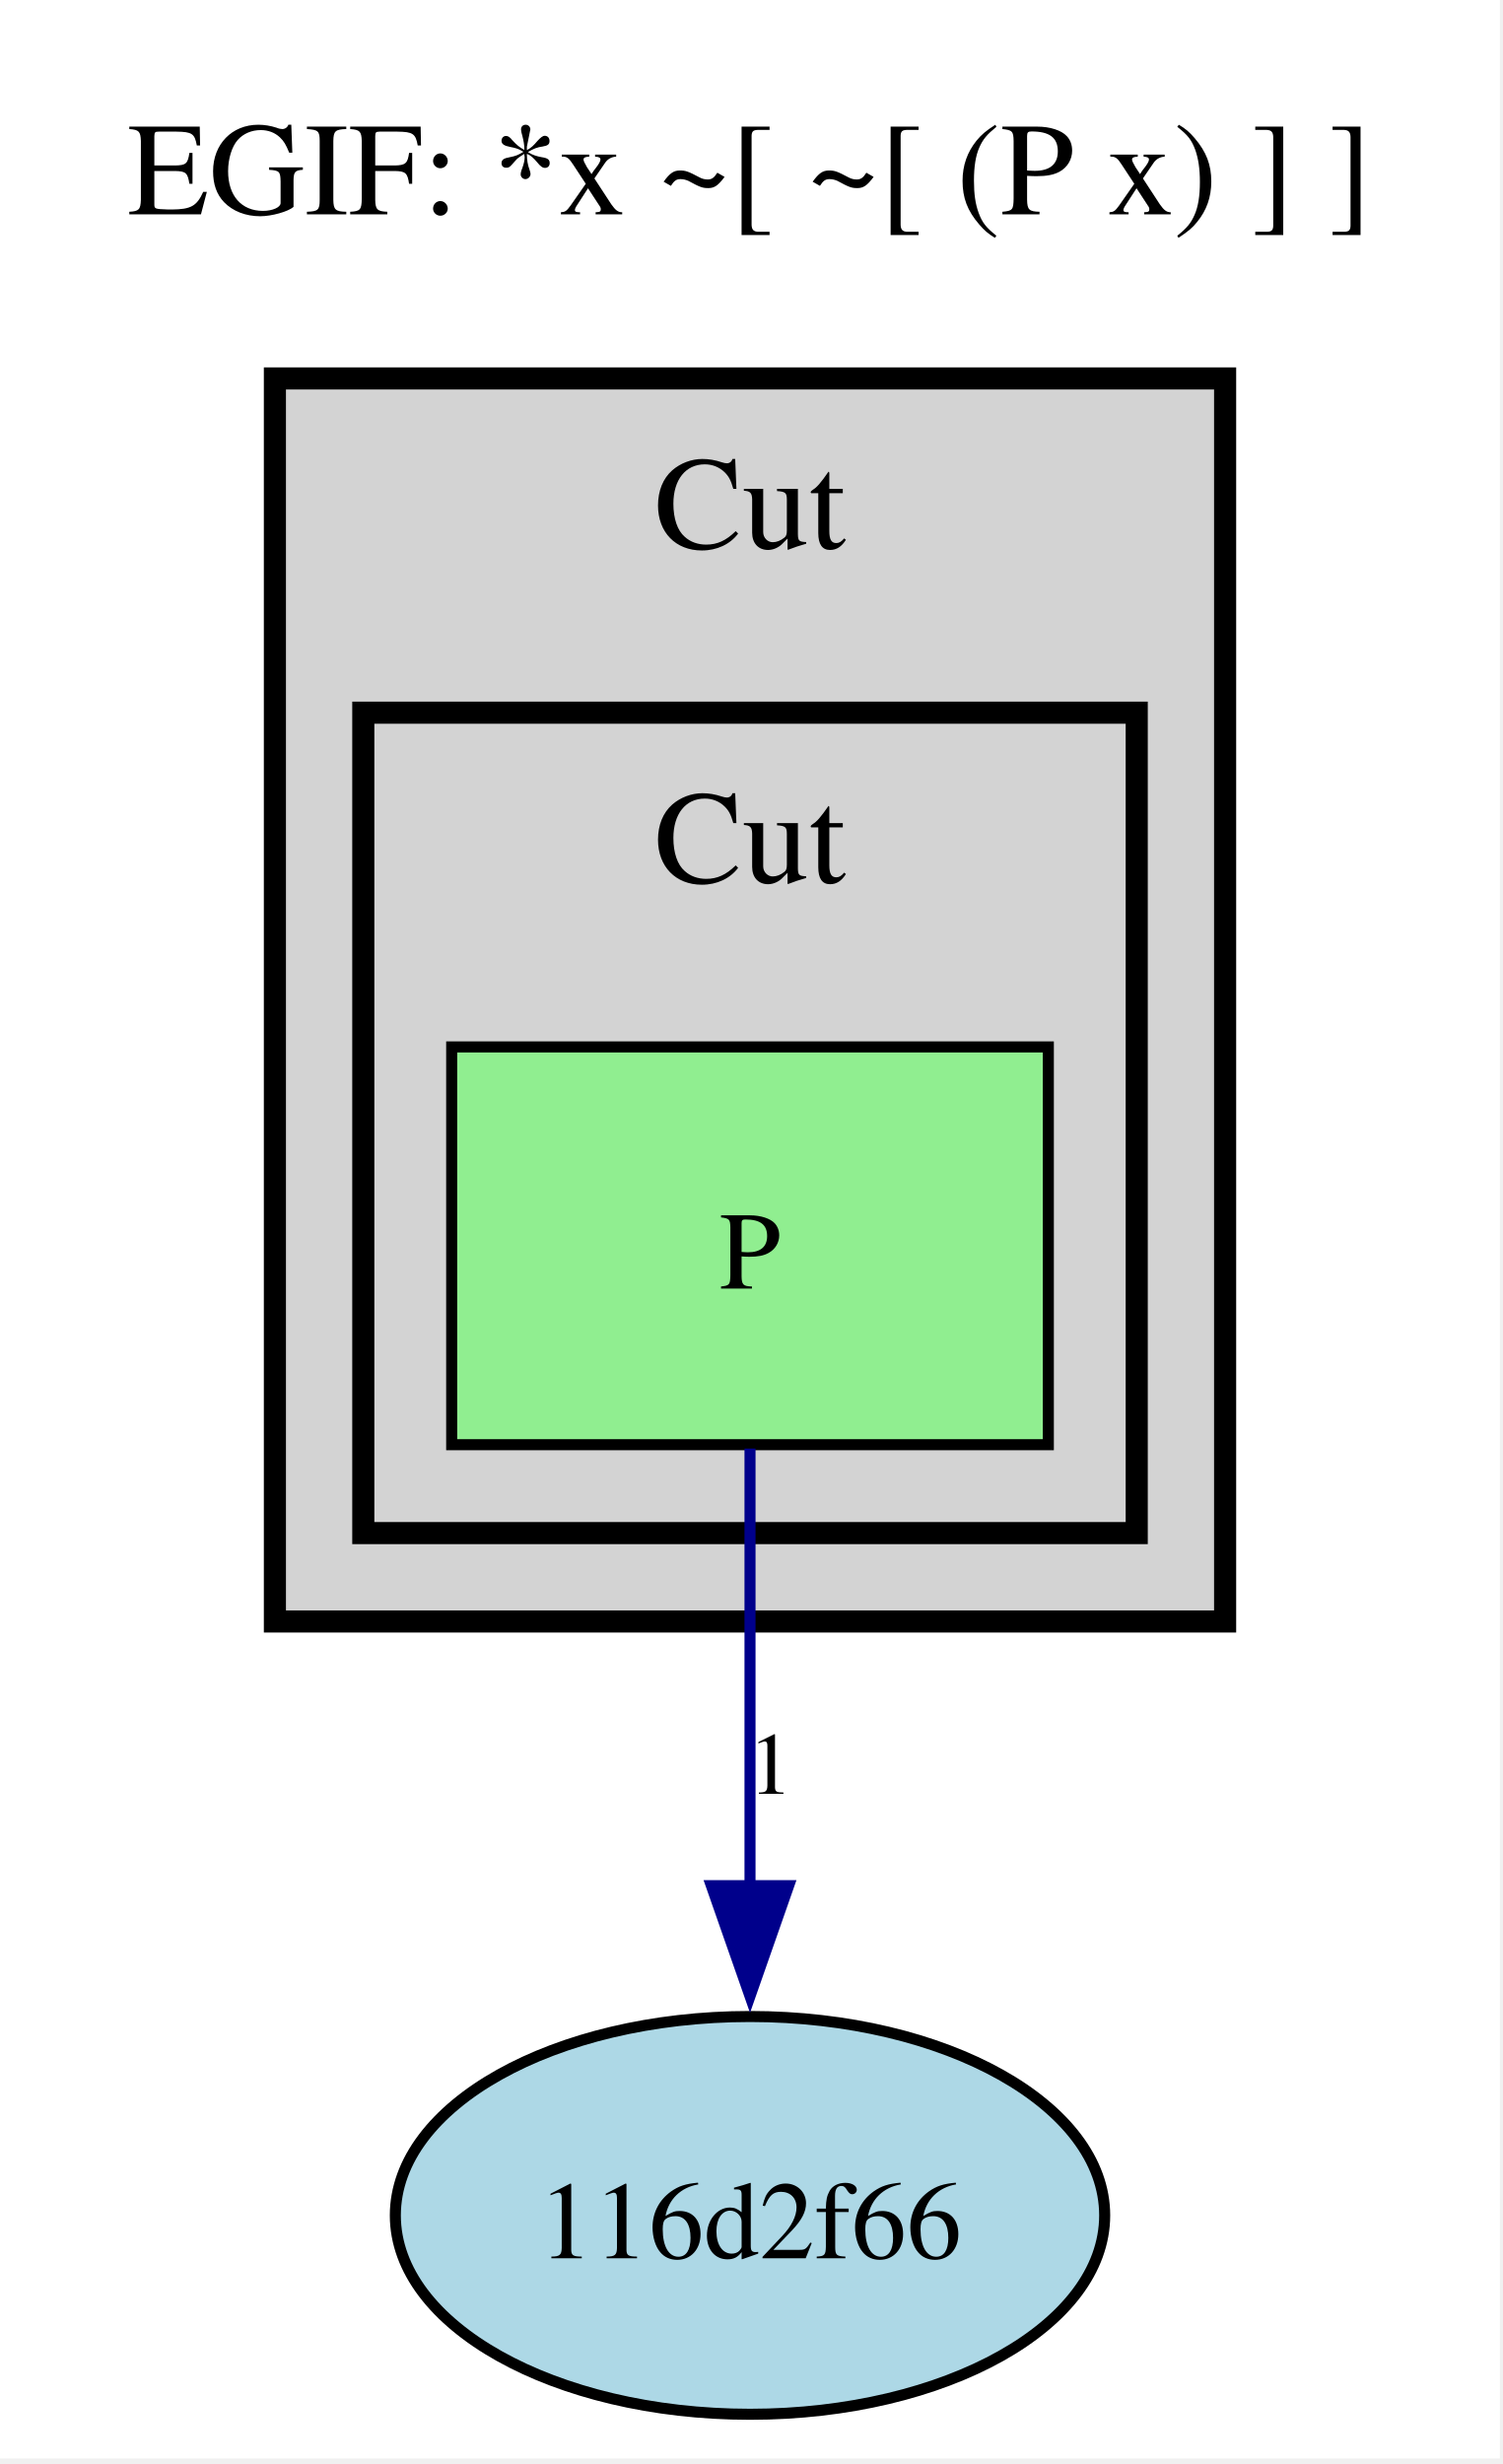
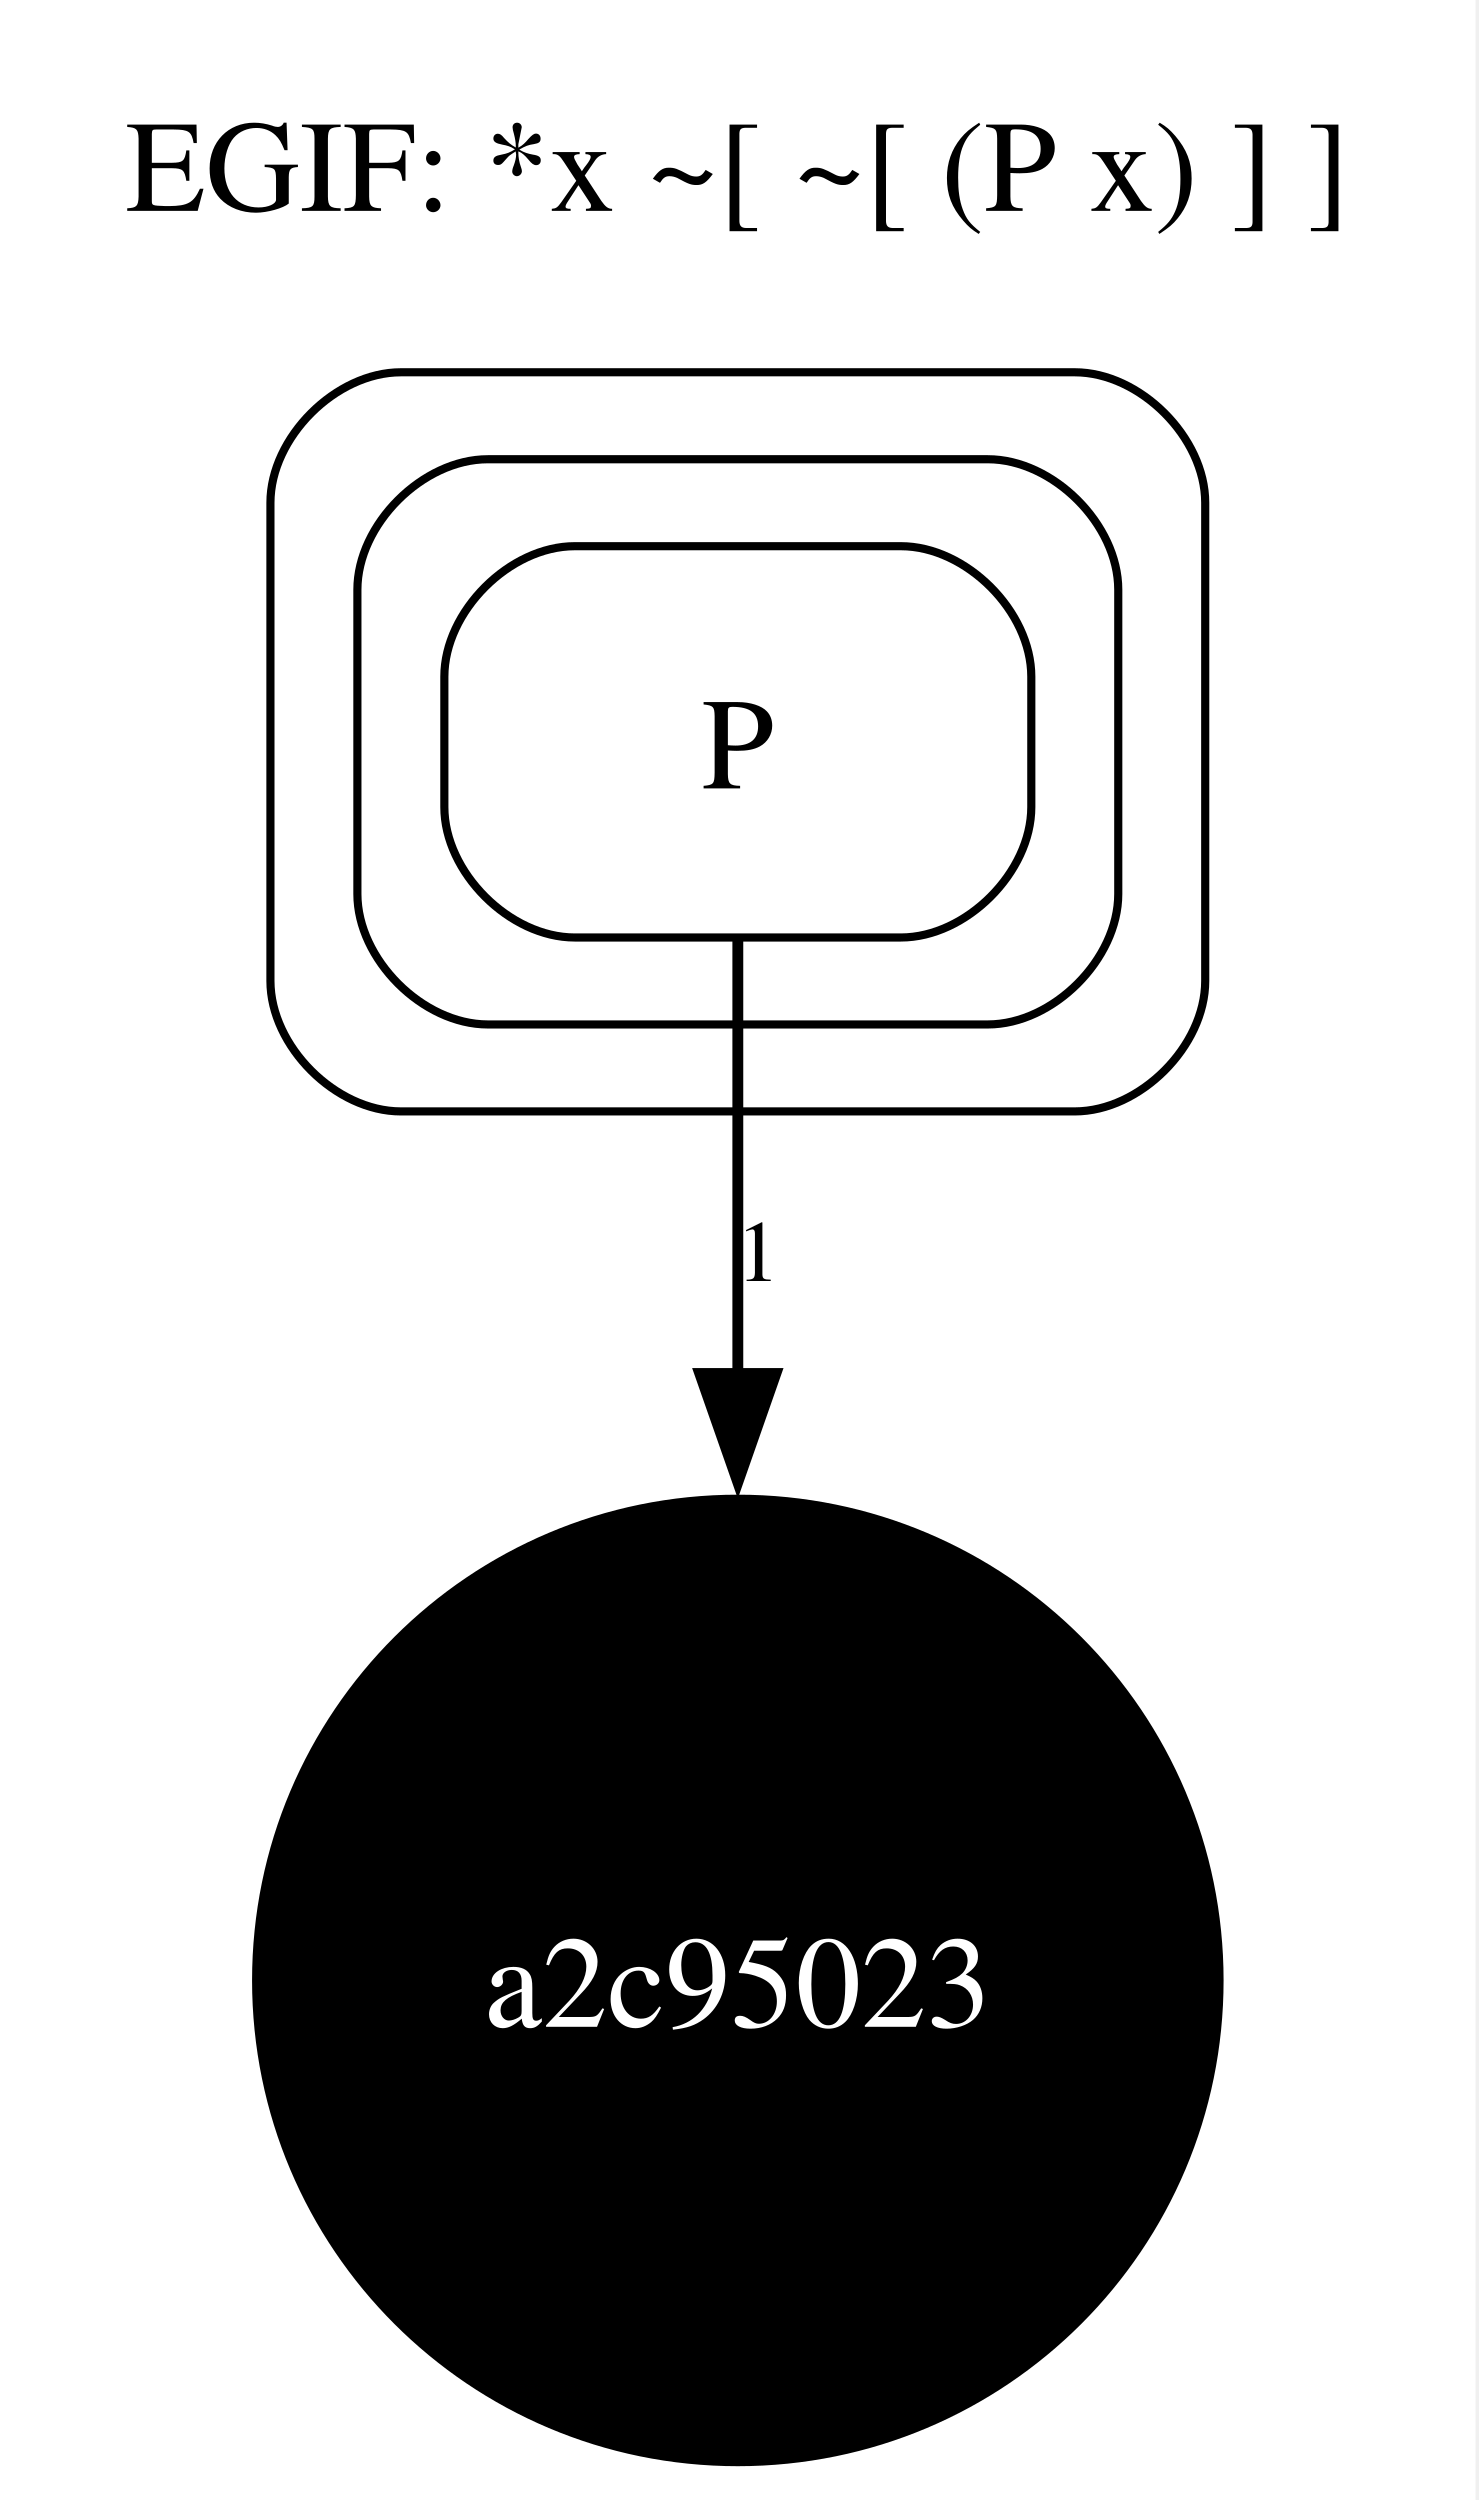
- <svg xmlns="http://www.w3.org/2000/svg" width="136pt" height="223pt" viewBox="0.00 0.00 136.00 223.00">
-   <g id="graph0" class="graph" transform="scale(1 1) rotate(0) translate(4 218.5)">
-     <polygon fill="white" stroke="none" points="-4,4 -4,-218.5 131.75,-218.5 131.75,4 -4,4" />
-     <text xml:space="preserve" text-anchor="middle" x="63.88" y="-199.1" font-family="Times,serif" font-size="12.00">EGIF: *x ~[ ~[ (P x) ] ]</text>
+ <svg xmlns="http://www.w3.org/2000/svg" width="136pt" height="230pt" viewBox="0.00 0.00 136.00 230.00">
+   <g id="graph0" class="graph" transform="scale(1 1) rotate(0) translate(4 226.39)">
+     <polygon fill="white" stroke="none" points="-4,4 -4,-226.39 131.75,-226.39 131.75,4 -4,4" />
+     <text xml:space="preserve" text-anchor="middle" x="63.88" y="-206.99" font-family="Times,serif" font-size="12.00">EGIF: *x ~[ ~[ (P x) ] ]</text>
    <g id="clust1" class="cluster">
-       <polygon fill="lightgray" stroke="black" stroke-width="2" points="20.88,-71.75 20.88,-184.25 106.88,-184.25 106.88,-71.75 20.88,-71.75" />
-       <text xml:space="preserve" text-anchor="middle" x="63.88" y="-168.85" font-family="Times,serif" font-size="12.00">Cut</text>
+       <path fill="white" stroke="black" stroke-width="0.75" d="M32.88,-124.14C32.88,-124.14 94.88,-124.14 94.88,-124.14 100.88,-124.14 106.88,-130.14 106.88,-136.14 106.88,-136.14 106.88,-180.14 106.88,-180.14 106.88,-186.14 100.88,-192.14 94.88,-192.14 94.88,-192.14 32.88,-192.14 32.88,-192.14 26.88,-192.14 20.88,-186.14 20.88,-180.14 20.88,-180.14 20.88,-136.14 20.88,-136.14 20.88,-130.14 26.88,-124.14 32.88,-124.14" />
    </g>
    <g id="clust2" class="cluster">
-       <polygon fill="lightgray" stroke="black" stroke-width="2" points="28.88,-79.75 28.88,-154 98.88,-154 98.88,-79.75 28.88,-79.75" />
-       <text xml:space="preserve" text-anchor="middle" x="63.88" y="-138.6" font-family="Times,serif" font-size="12.00">Cut</text>
+       <path fill="white" stroke="black" stroke-width="0.75" d="M40.88,-132.14C40.88,-132.14 86.88,-132.14 86.88,-132.14 92.88,-132.14 98.88,-138.14 98.88,-144.14 98.88,-144.14 98.88,-172.14 98.88,-172.14 98.88,-178.14 92.88,-184.14 86.88,-184.14 86.88,-184.14 40.88,-184.14 40.88,-184.14 34.88,-184.14 28.88,-178.14 28.88,-172.14 28.88,-172.14 28.88,-144.14 28.88,-144.14 28.88,-138.14 34.88,-132.14 40.88,-132.14" />
    </g>
    <g id="node1" class="node">
-       <polygon fill="lightgreen" stroke="black" points="90.88,-123.75 36.88,-123.75 36.88,-87.75 90.88,-87.75 90.88,-123.75" />
-       <text xml:space="preserve" text-anchor="middle" x="63.88" y="-101.88" font-family="Times,serif" font-size="10.00">P</text>
+       <path fill="none" stroke="black" stroke-width="0.75" d="M78.88,-176.14C78.88,-176.14 48.88,-176.14 48.88,-176.14 42.88,-176.14 36.88,-170.14 36.88,-164.14 36.88,-164.14 36.88,-152.14 36.88,-152.14 36.88,-146.14 42.88,-140.14 48.88,-140.14 48.88,-140.14 78.88,-140.14 78.88,-140.14 84.88,-140.14 90.88,-146.14 90.88,-152.14 90.88,-152.14 90.88,-164.14 90.88,-164.14 90.88,-170.14 84.88,-176.14 78.88,-176.14" />
+       <text xml:space="preserve" text-anchor="middle" x="63.88" y="-153.86" font-family="Times,serif" font-size="12.00">P</text>
    </g>
    <g id="node2" class="node">
-       <ellipse fill="lightblue" stroke="black" cx="63.88" cy="-18" rx="32.1" ry="18" />
-       <text xml:space="preserve" text-anchor="middle" x="63.88" y="-14.12" font-family="Times,serif" font-size="10.00">116d2f66</text>
+       <ellipse fill="black" stroke="black" cx="63.88" cy="-44.19" rx="44.19" ry="44.19" />
+       <text xml:space="preserve" text-anchor="middle" x="63.88" y="-39.92" font-family="Times,serif" font-size="12.00" fill="white">a2c95023</text>
    </g>
    <g id="edge1" class="edge">
-       <path fill="none" stroke="darkblue" d="M63.88,-87.4C63.88,-76.01 63.88,-60.84 63.88,-47.68" />
-       <polygon fill="darkblue" stroke="darkblue" points="67.38,-47.84 63.88,-37.84 60.38,-47.84 67.38,-47.84" />
-       <text xml:space="preserve" text-anchor="middle" x="65.75" y="-56.15" font-family="Times,serif" font-size="8.00">1</text>
+       <path fill="none" stroke="black" d="M63.88,-140.14C63.88,-129.22 63.88,-114.37 63.88,-99.67" />
+       <polygon fill="black" stroke="black" points="67.38,-100.03 63.88,-90.03 60.38,-100.03 67.38,-100.03" />
+       <text xml:space="preserve" text-anchor="middle" x="65.75" y="-108.54" font-family="Times,serif" font-size="8.00">1</text>
    </g>
  </g>
</svg>
